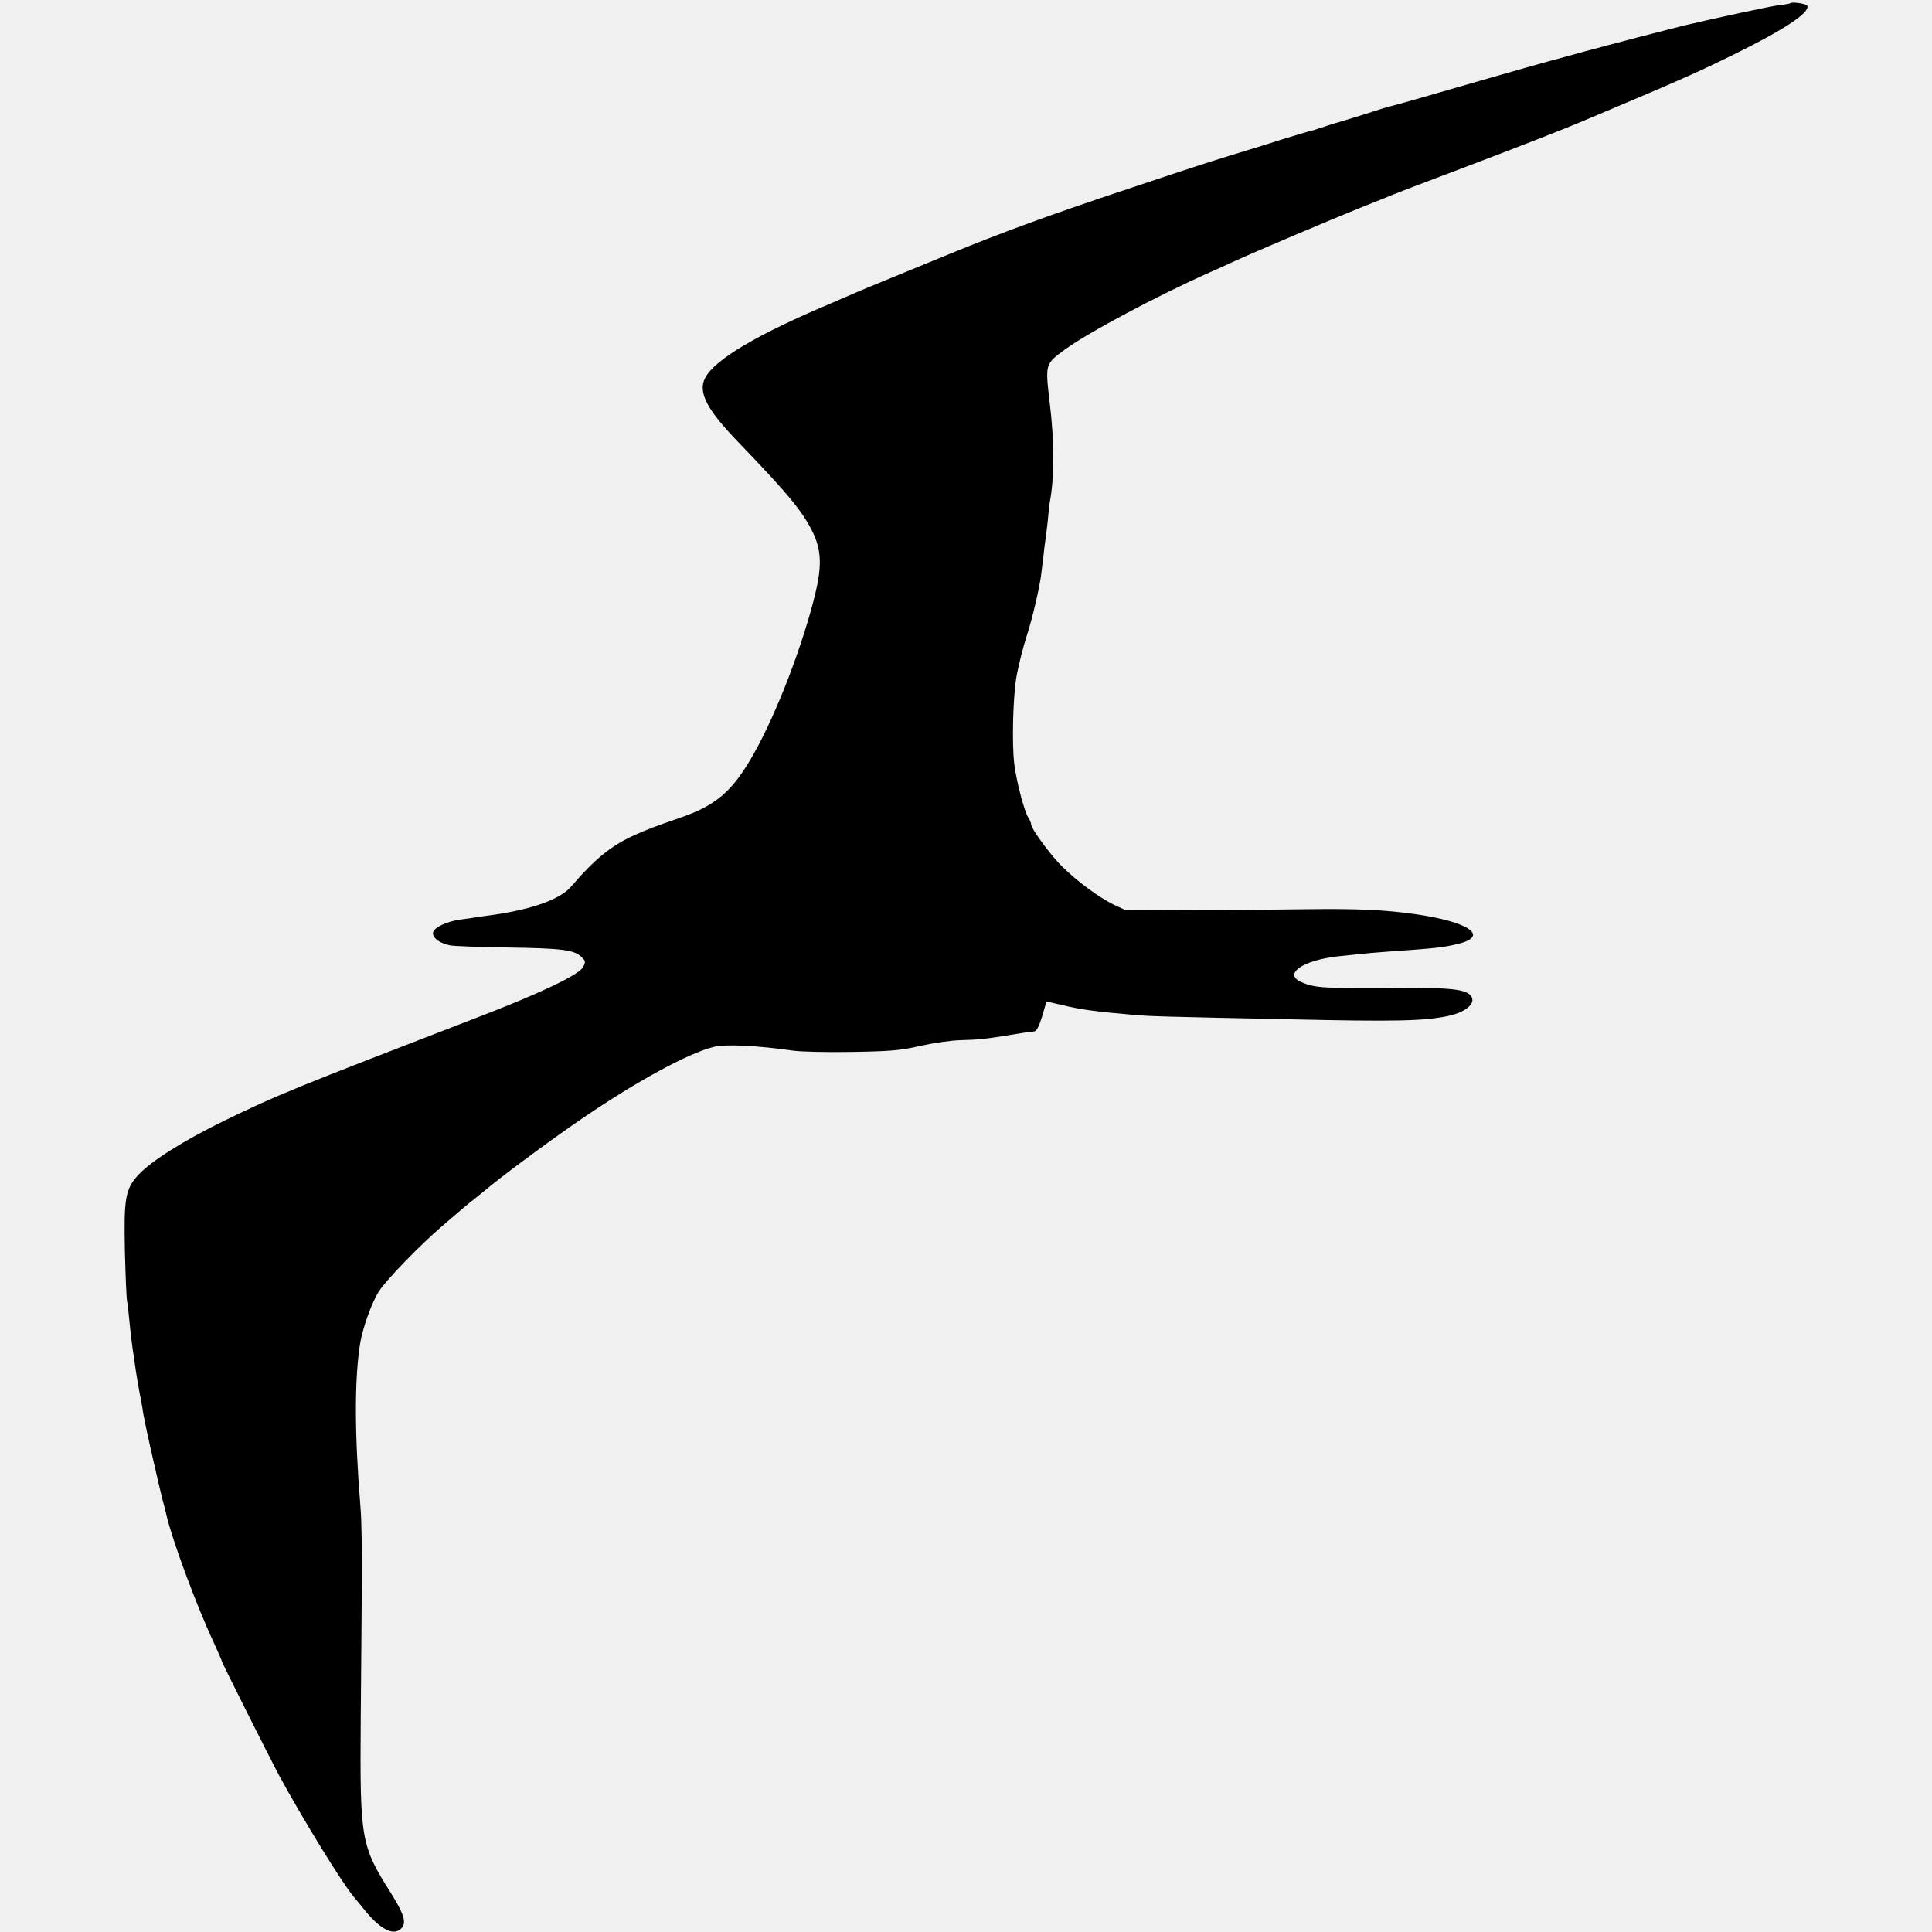
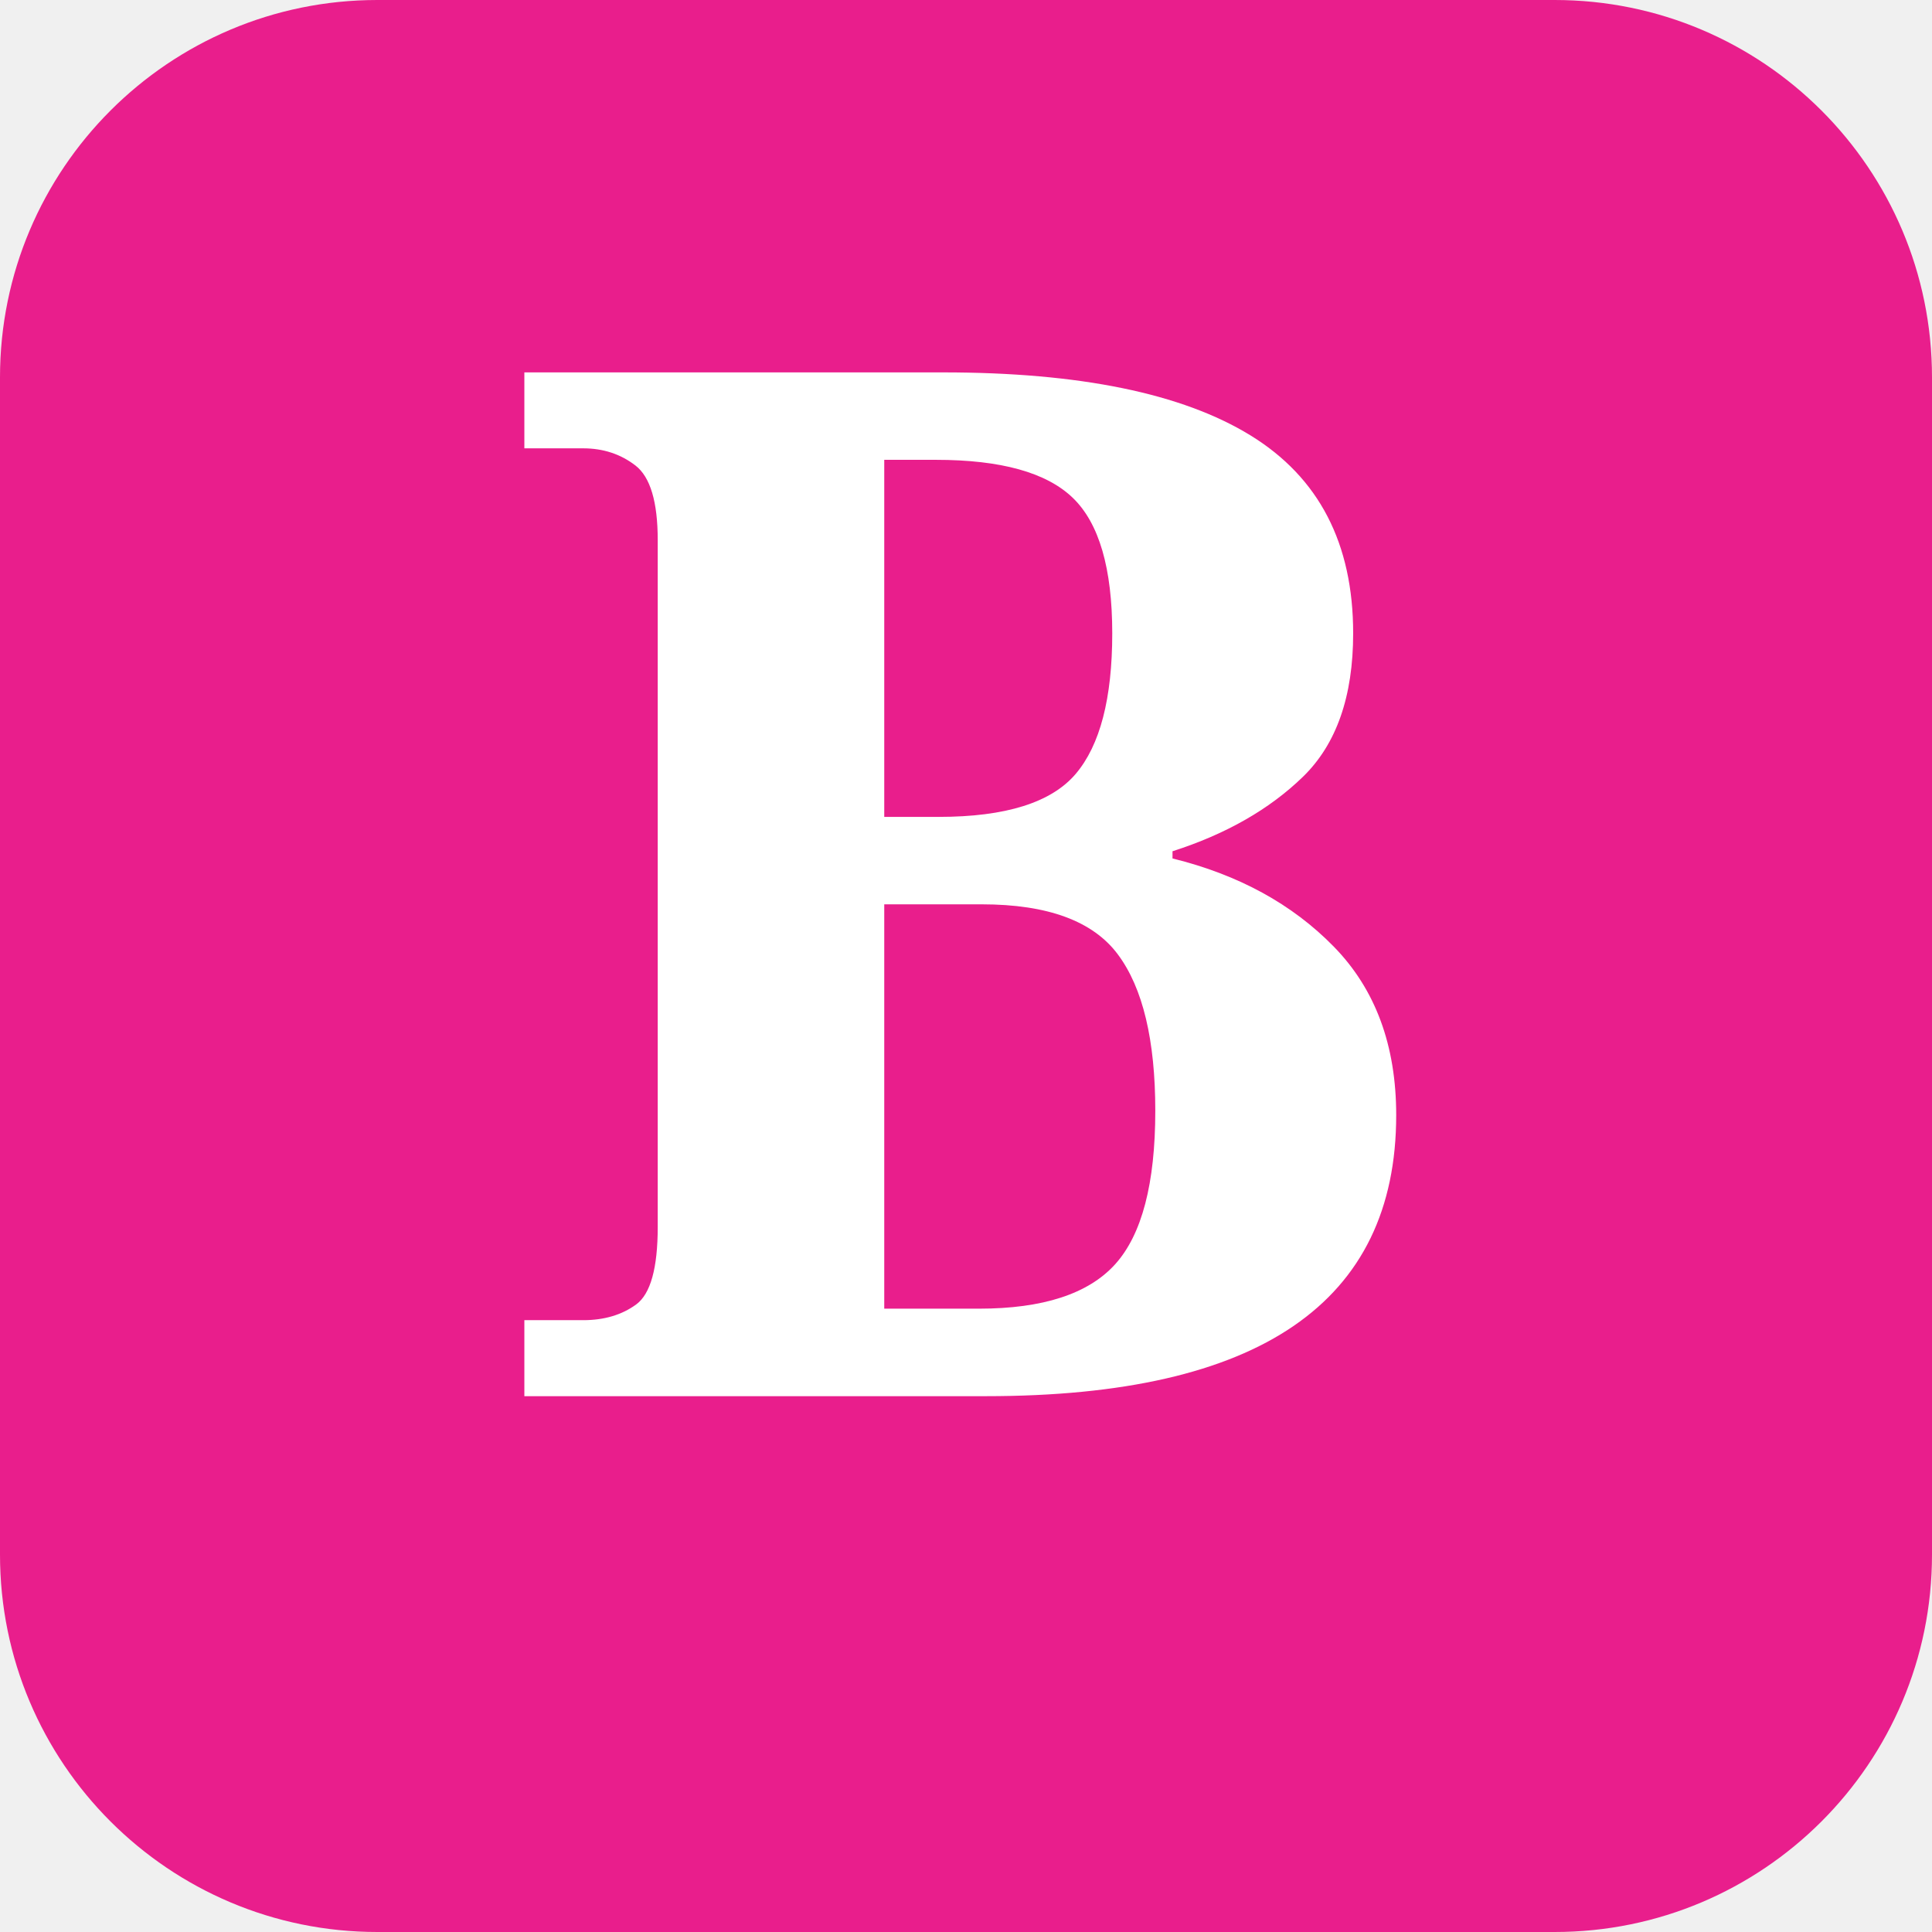
- <svg xmlns="http://www.w3.org/2000/svg" version="1.0" width="888pt" height="888pt" viewBox="0 0 888 888" preserveAspectRatio="xMidYMid meet">
-   <g transform="translate(0,888) scale(0.1,-0.1)" fill="#000000" stroke="none">
-     <path d="M8228 8865 c-2 -2 -25 -6 -53 -9 -38 -5 -278 -56 -425 -91 -33 -7 -381 -98 -465 -121 -49 -14 -124 -34 -165 -45 -67 -18 -485 -138 -615 -176 -50 -14 -106 -30 -135 -37 -8 -2 -35 -11 -60 -19 -25 -8 -85 -27 -135 -42 -49 -14 -101 -31 -115 -36 -14 -5 -34 -11 -45 -13 -11 -3 -65 -19 -120 -36 -55 -18 -127 -40 -160 -50 -175 -53 -247 -77 -550 -178 -364 -121 -578 -200 -820 -299 -88 -36 -214 -88 -280 -115 -66 -27 -129 -53 -140 -58 -11 -5 -67 -29 -125 -54 -342 -144 -535 -259 -579 -343 -34 -66 7 -145 156 -299 229 -238 293 -316 340 -413 38 -80 41 -152 10 -281 -57 -234 -175 -543 -281 -732 -98 -174 -172 -239 -341 -297 -116 -40 -147 -52 -210 -80 -107 -49 -179 -107 -290 -236 -51 -59 -179 -105 -365 -131 -19 -2 -48 -7 -65 -9 -16 -3 -50 -8 -75 -11 -69 -9 -130 -39 -130 -63 0 -24 31 -46 78 -56 18 -4 139 -8 270 -10 250 -4 302 -11 335 -44 19 -18 19 -23 7 -46 -19 -36 -198 -121 -490 -233 -850 -328 -914 -354 -1159 -473 -185 -90 -337 -186 -395 -249 -60 -65 -67 -107 -62 -350 3 -113 7 -216 10 -230 3 -14 7 -52 10 -85 7 -70 14 -128 21 -170 2 -16 7 -48 10 -70 3 -22 11 -64 16 -94 6 -30 12 -64 14 -75 1 -12 5 -34 9 -51 3 -16 8 -39 10 -50 12 -57 58 -258 71 -310 9 -33 18 -69 20 -79 25 -110 138 -416 216 -582 21 -47 39 -87 39 -90 0 -7 217 -438 261 -521 109 -201 293 -501 347 -564 11 -13 37 -44 56 -68 69 -82 126 -109 160 -75 26 25 14 65 -48 164 -138 218 -142 245 -138 800 2 206 4 488 5 625 1 138 -1 293 -6 345 -28 345 -28 594 -1 760 12 69 54 187 86 235 33 52 188 212 293 302 98 84 108 93 144 121 19 15 52 42 75 61 78 64 302 229 426 313 248 169 483 297 600 326 53 14 205 6 365 -17 33 -5 155 -8 270 -6 179 3 226 7 316 28 58 13 140 25 182 26 82 2 120 6 217 22 73 12 97 16 122 18 12 1 23 21 38 70 l20 68 74 -17 c81 -20 155 -30 331 -45 69 -6 132 -8 715 -20 484 -11 620 -8 729 16 85 19 131 63 98 96 -25 26 -104 34 -302 32 -373 -2 -408 -1 -471 26 -90 37 2 102 171 120 33 3 76 8 95 10 19 2 71 7 115 10 243 17 267 20 338 37 145 36 47 102 -203 137 -136 19 -262 25 -490 22 -124 -2 -362 -4 -530 -4 l-305 -1 -56 26 c-65 31 -171 109 -238 176 -52 51 -141 173 -141 191 0 6 -6 22 -14 34 -18 27 -54 165 -64 244 -12 98 -6 322 12 414 9 47 29 127 45 176 26 80 58 218 66 278 1 11 6 47 10 80 3 33 8 70 10 83 2 13 7 53 11 90 3 37 8 74 9 83 22 118 22 279 -1 464 -20 172 -20 172 70 238 108 79 426 248 666 355 25 11 77 34 115 52 92 42 443 191 570 242 55 22 109 44 120 48 24 11 130 52 390 150 199 75 449 173 500 195 17 7 118 50 225 95 237 100 333 143 490 220 229 113 348 191 337 223 -3 10 -70 20 -79 12z" />
-   </g>
+ <svg xmlns="http://www.w3.org/2000/svg" viewBox="0 0 512 512">
+   <rect width="512" height="512" rx="100" fill="#e91e8c" />
+   <text x="256" y="370" font-family="Georgia,serif" font-size="380" font-weight="bold" fill="white" text-anchor="middle">B</text>
</svg>
